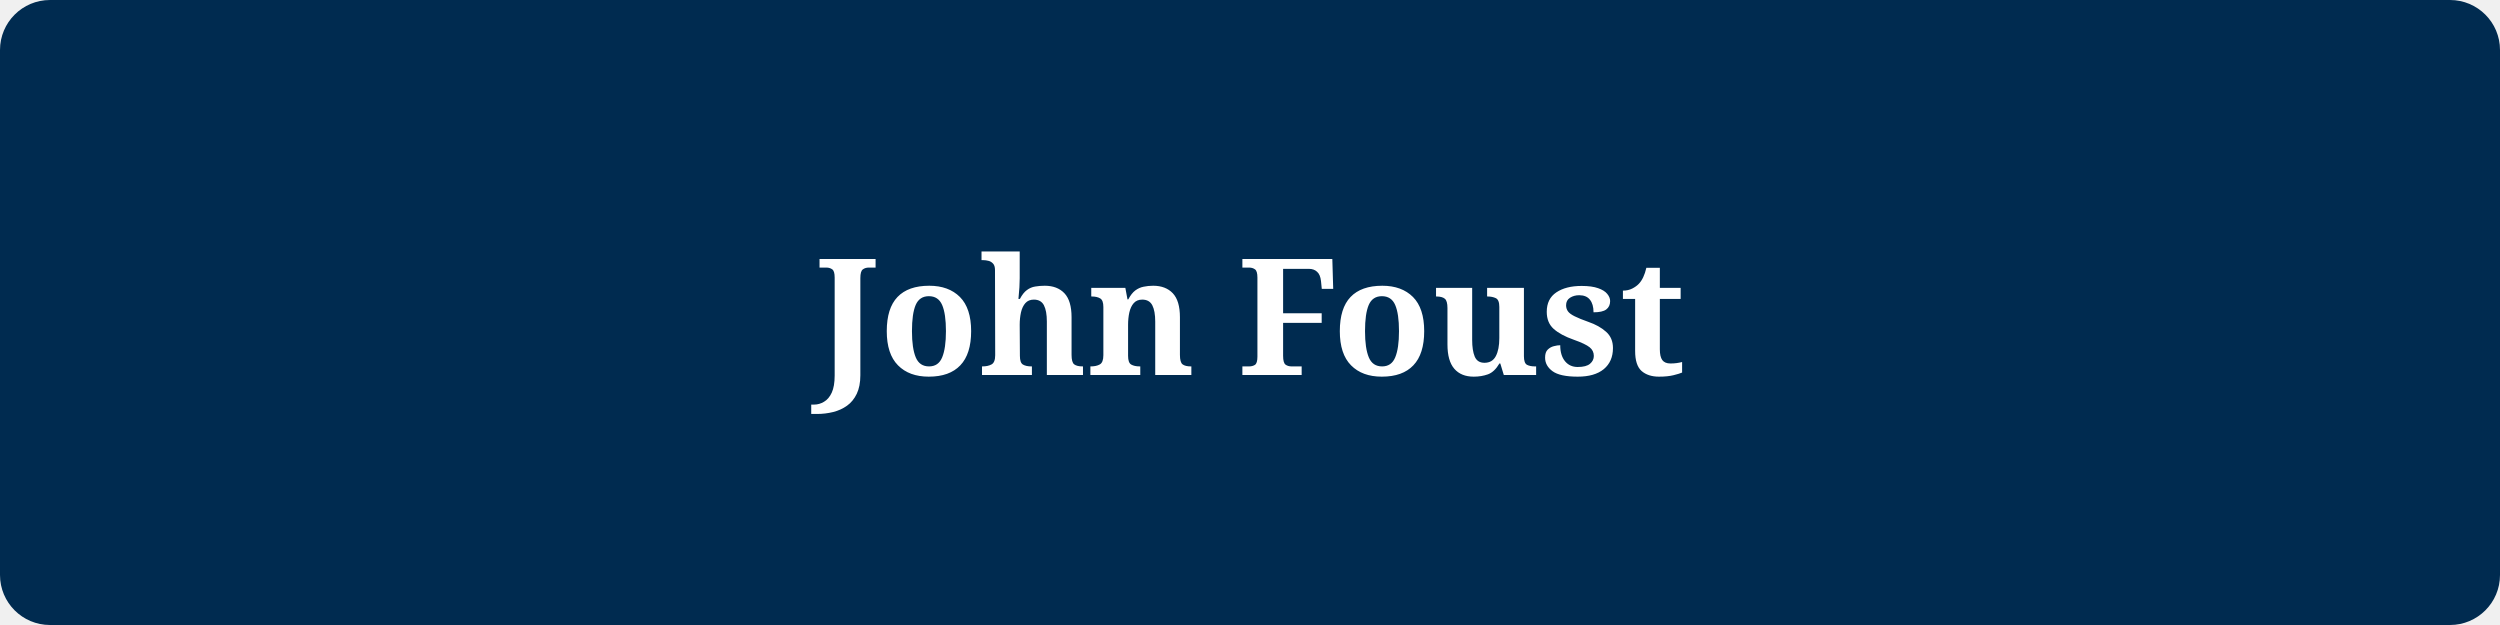
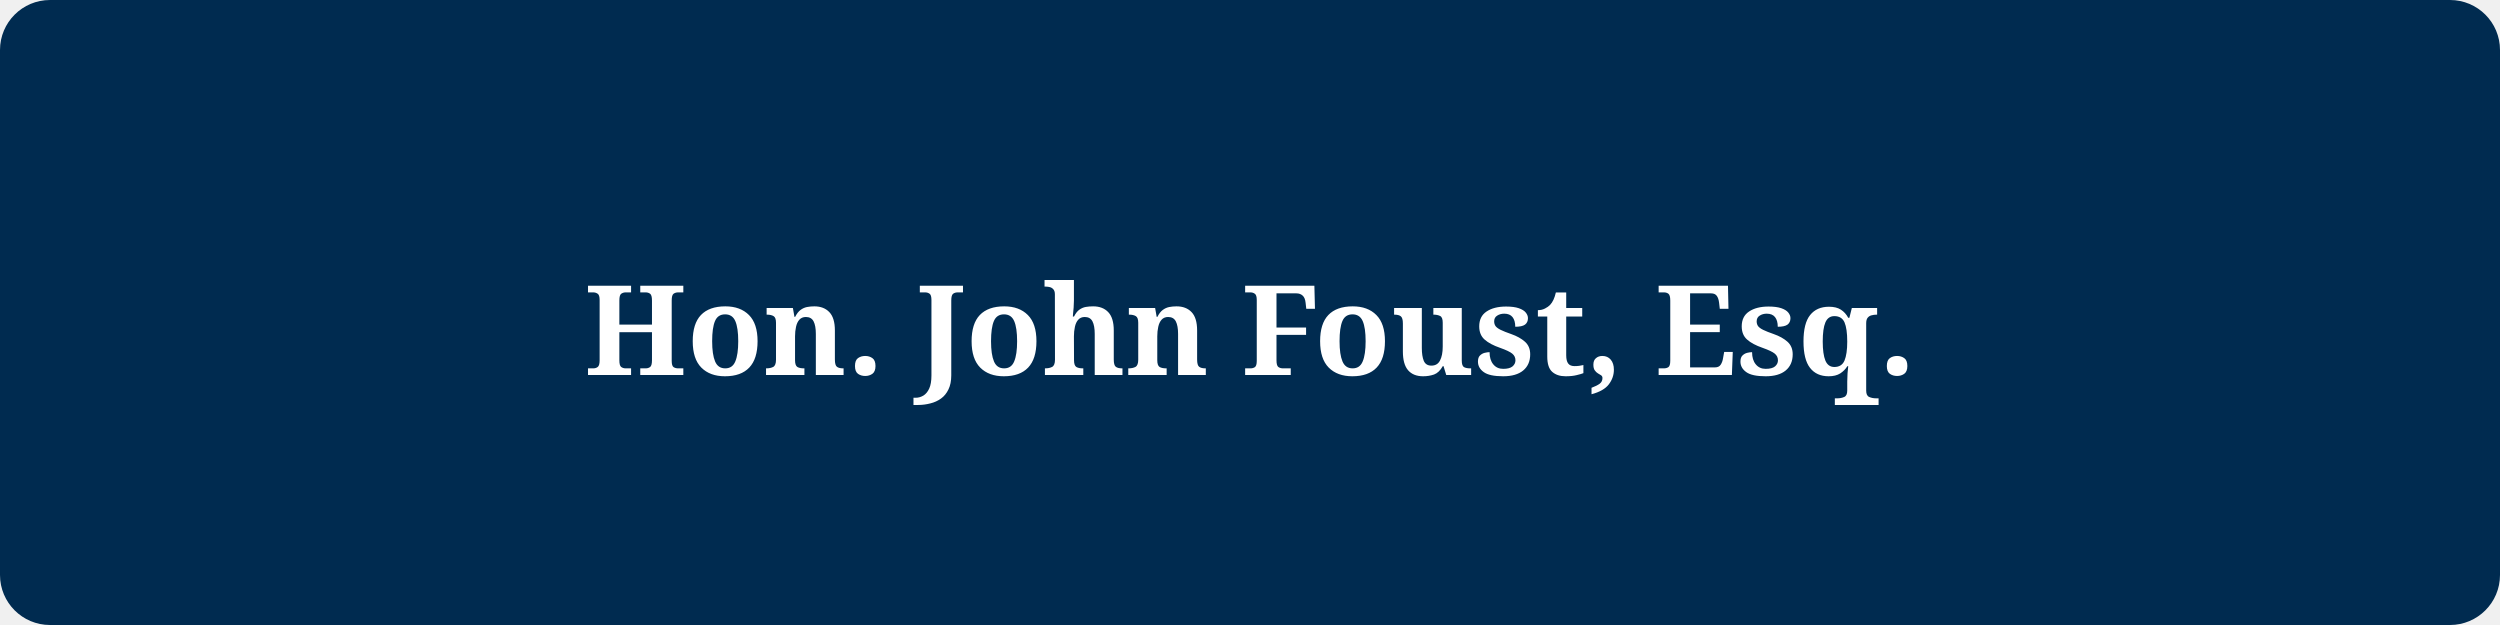
<svg xmlns="http://www.w3.org/2000/svg" viewBox="0 0 400 100" width="400" height="100">
  <rect width="400" height="100" fill="#002B50" rx="8" />
-   <text x="200" y="60" text-anchor="middle" font-family="Georgia, serif" font-size="26" font-weight="bold" fill="white">John Foust</text>
+   <text x="200" y="60" text-anchor="middle" font-family="Georgia, serif" font-size="20" font-weight="bold" fill="white">Hon. John Foust, Esq.</text>
</svg>
